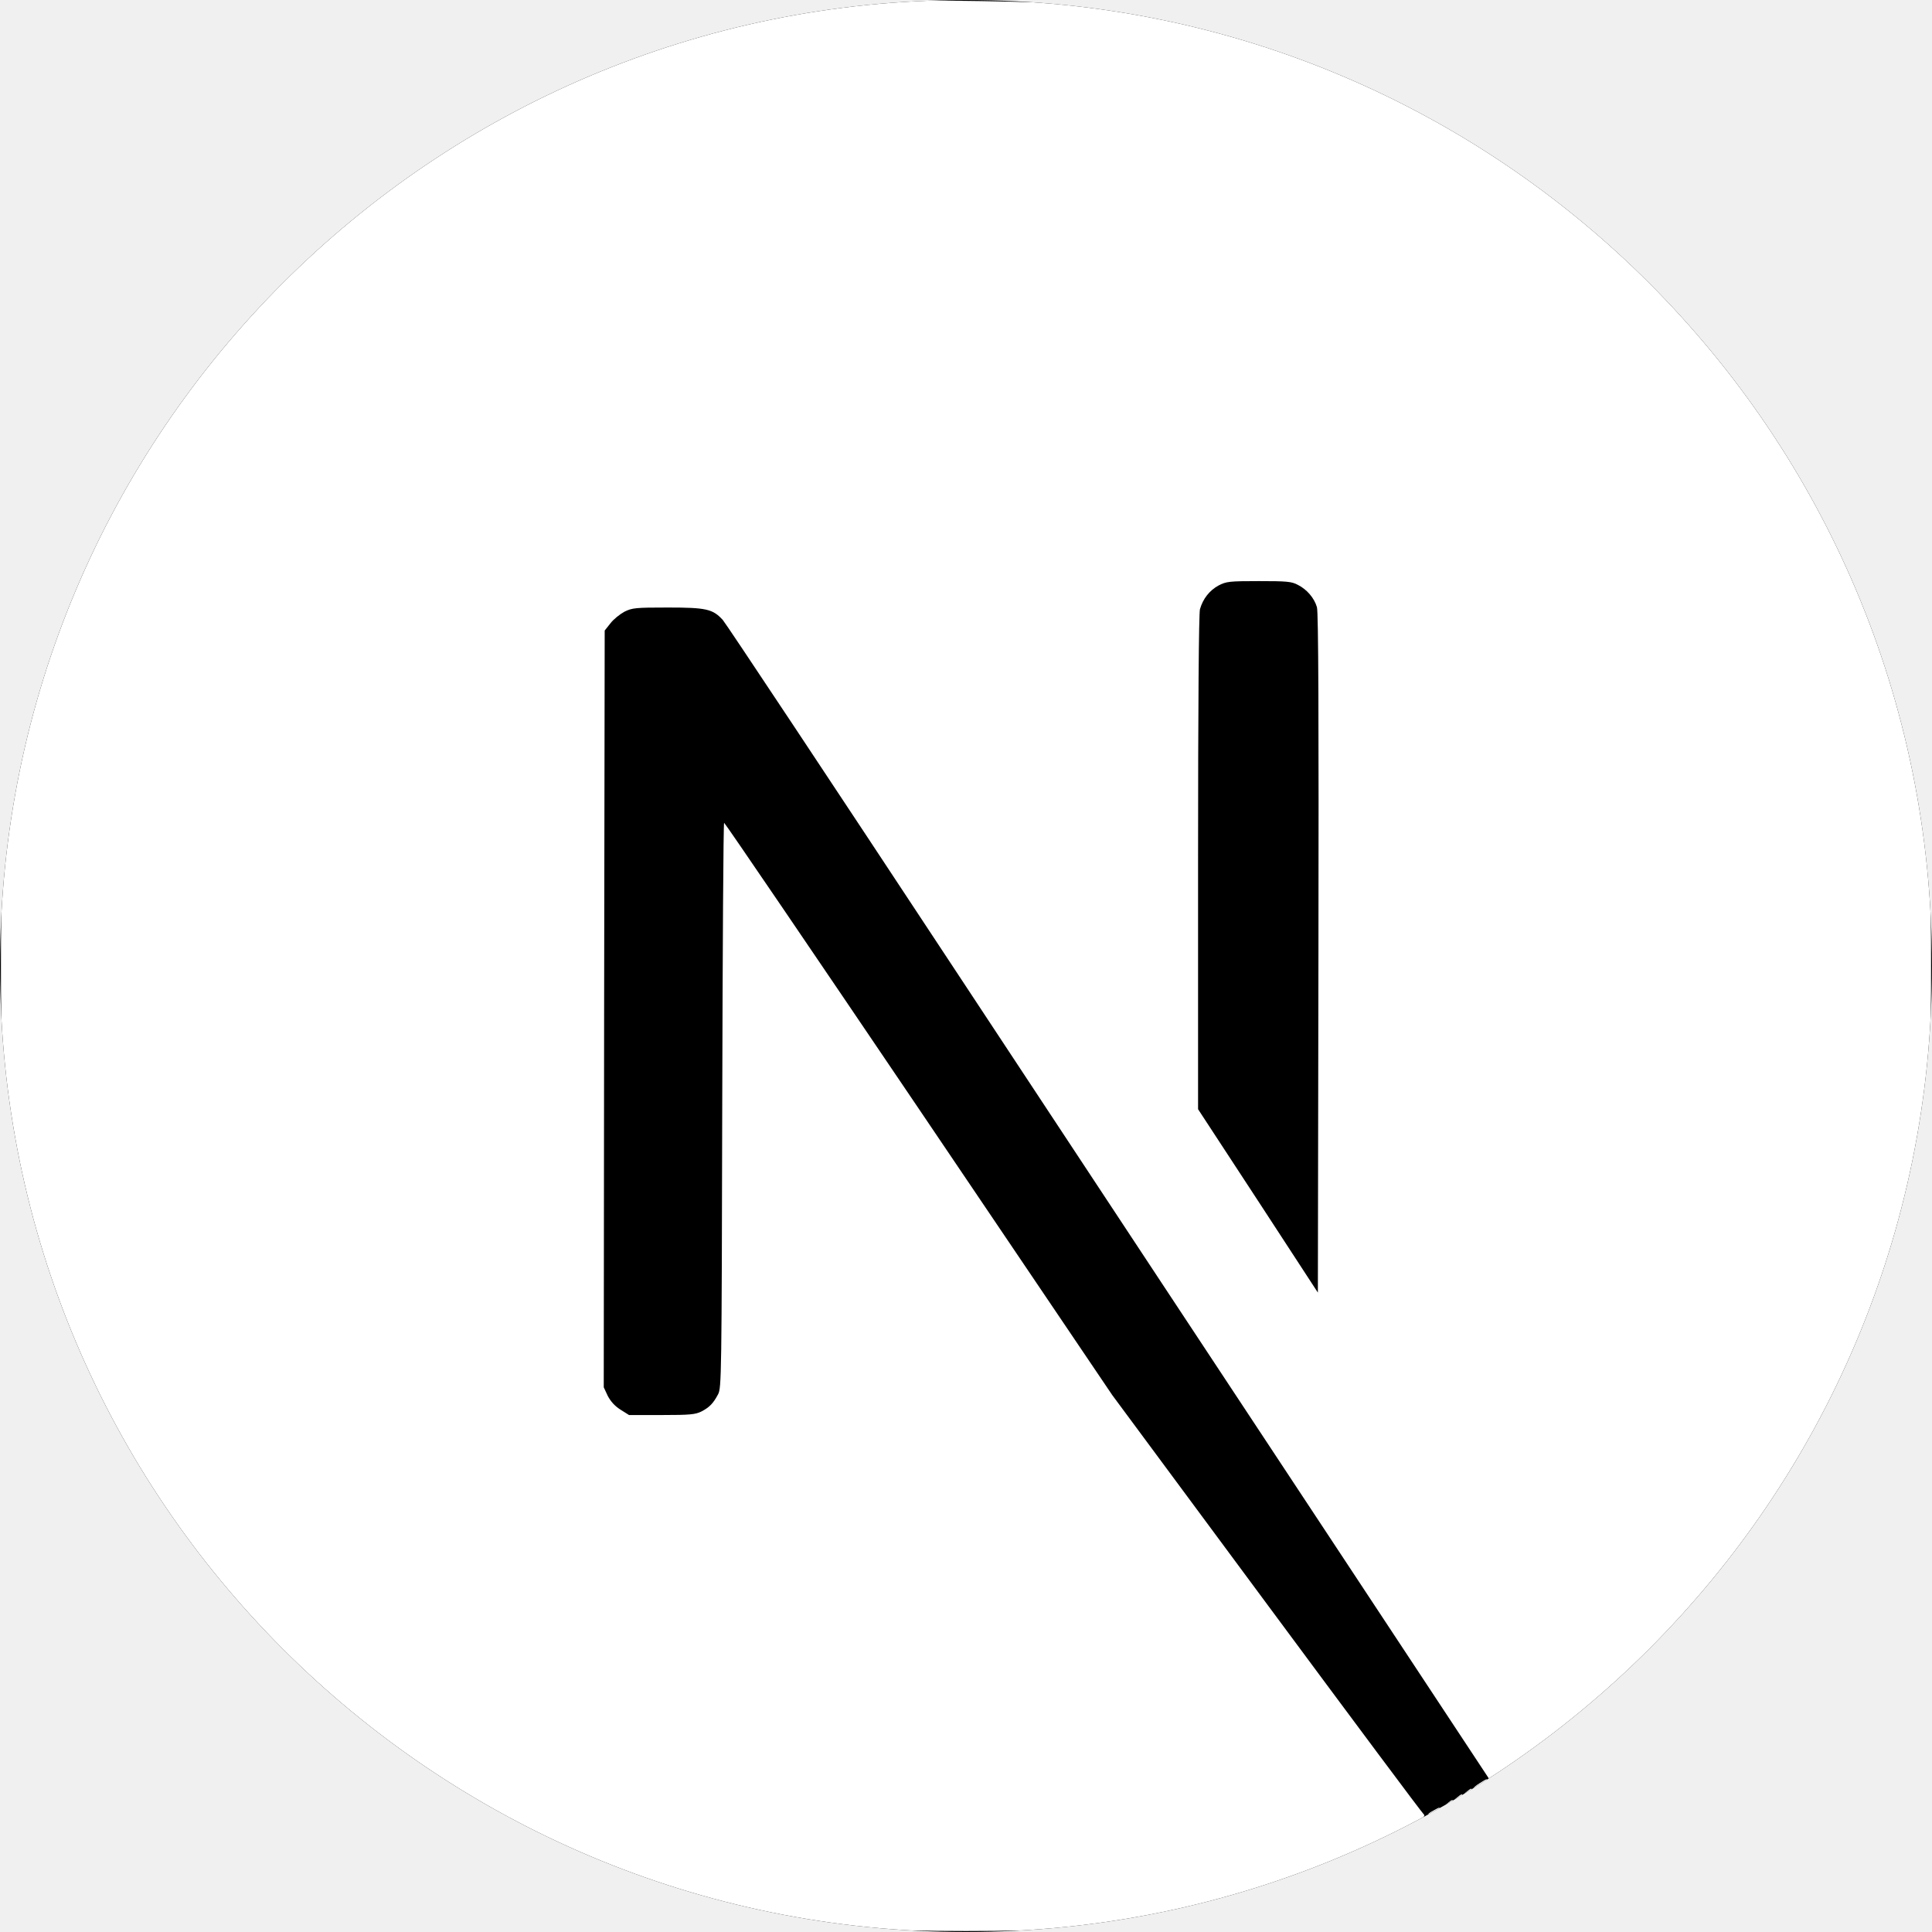
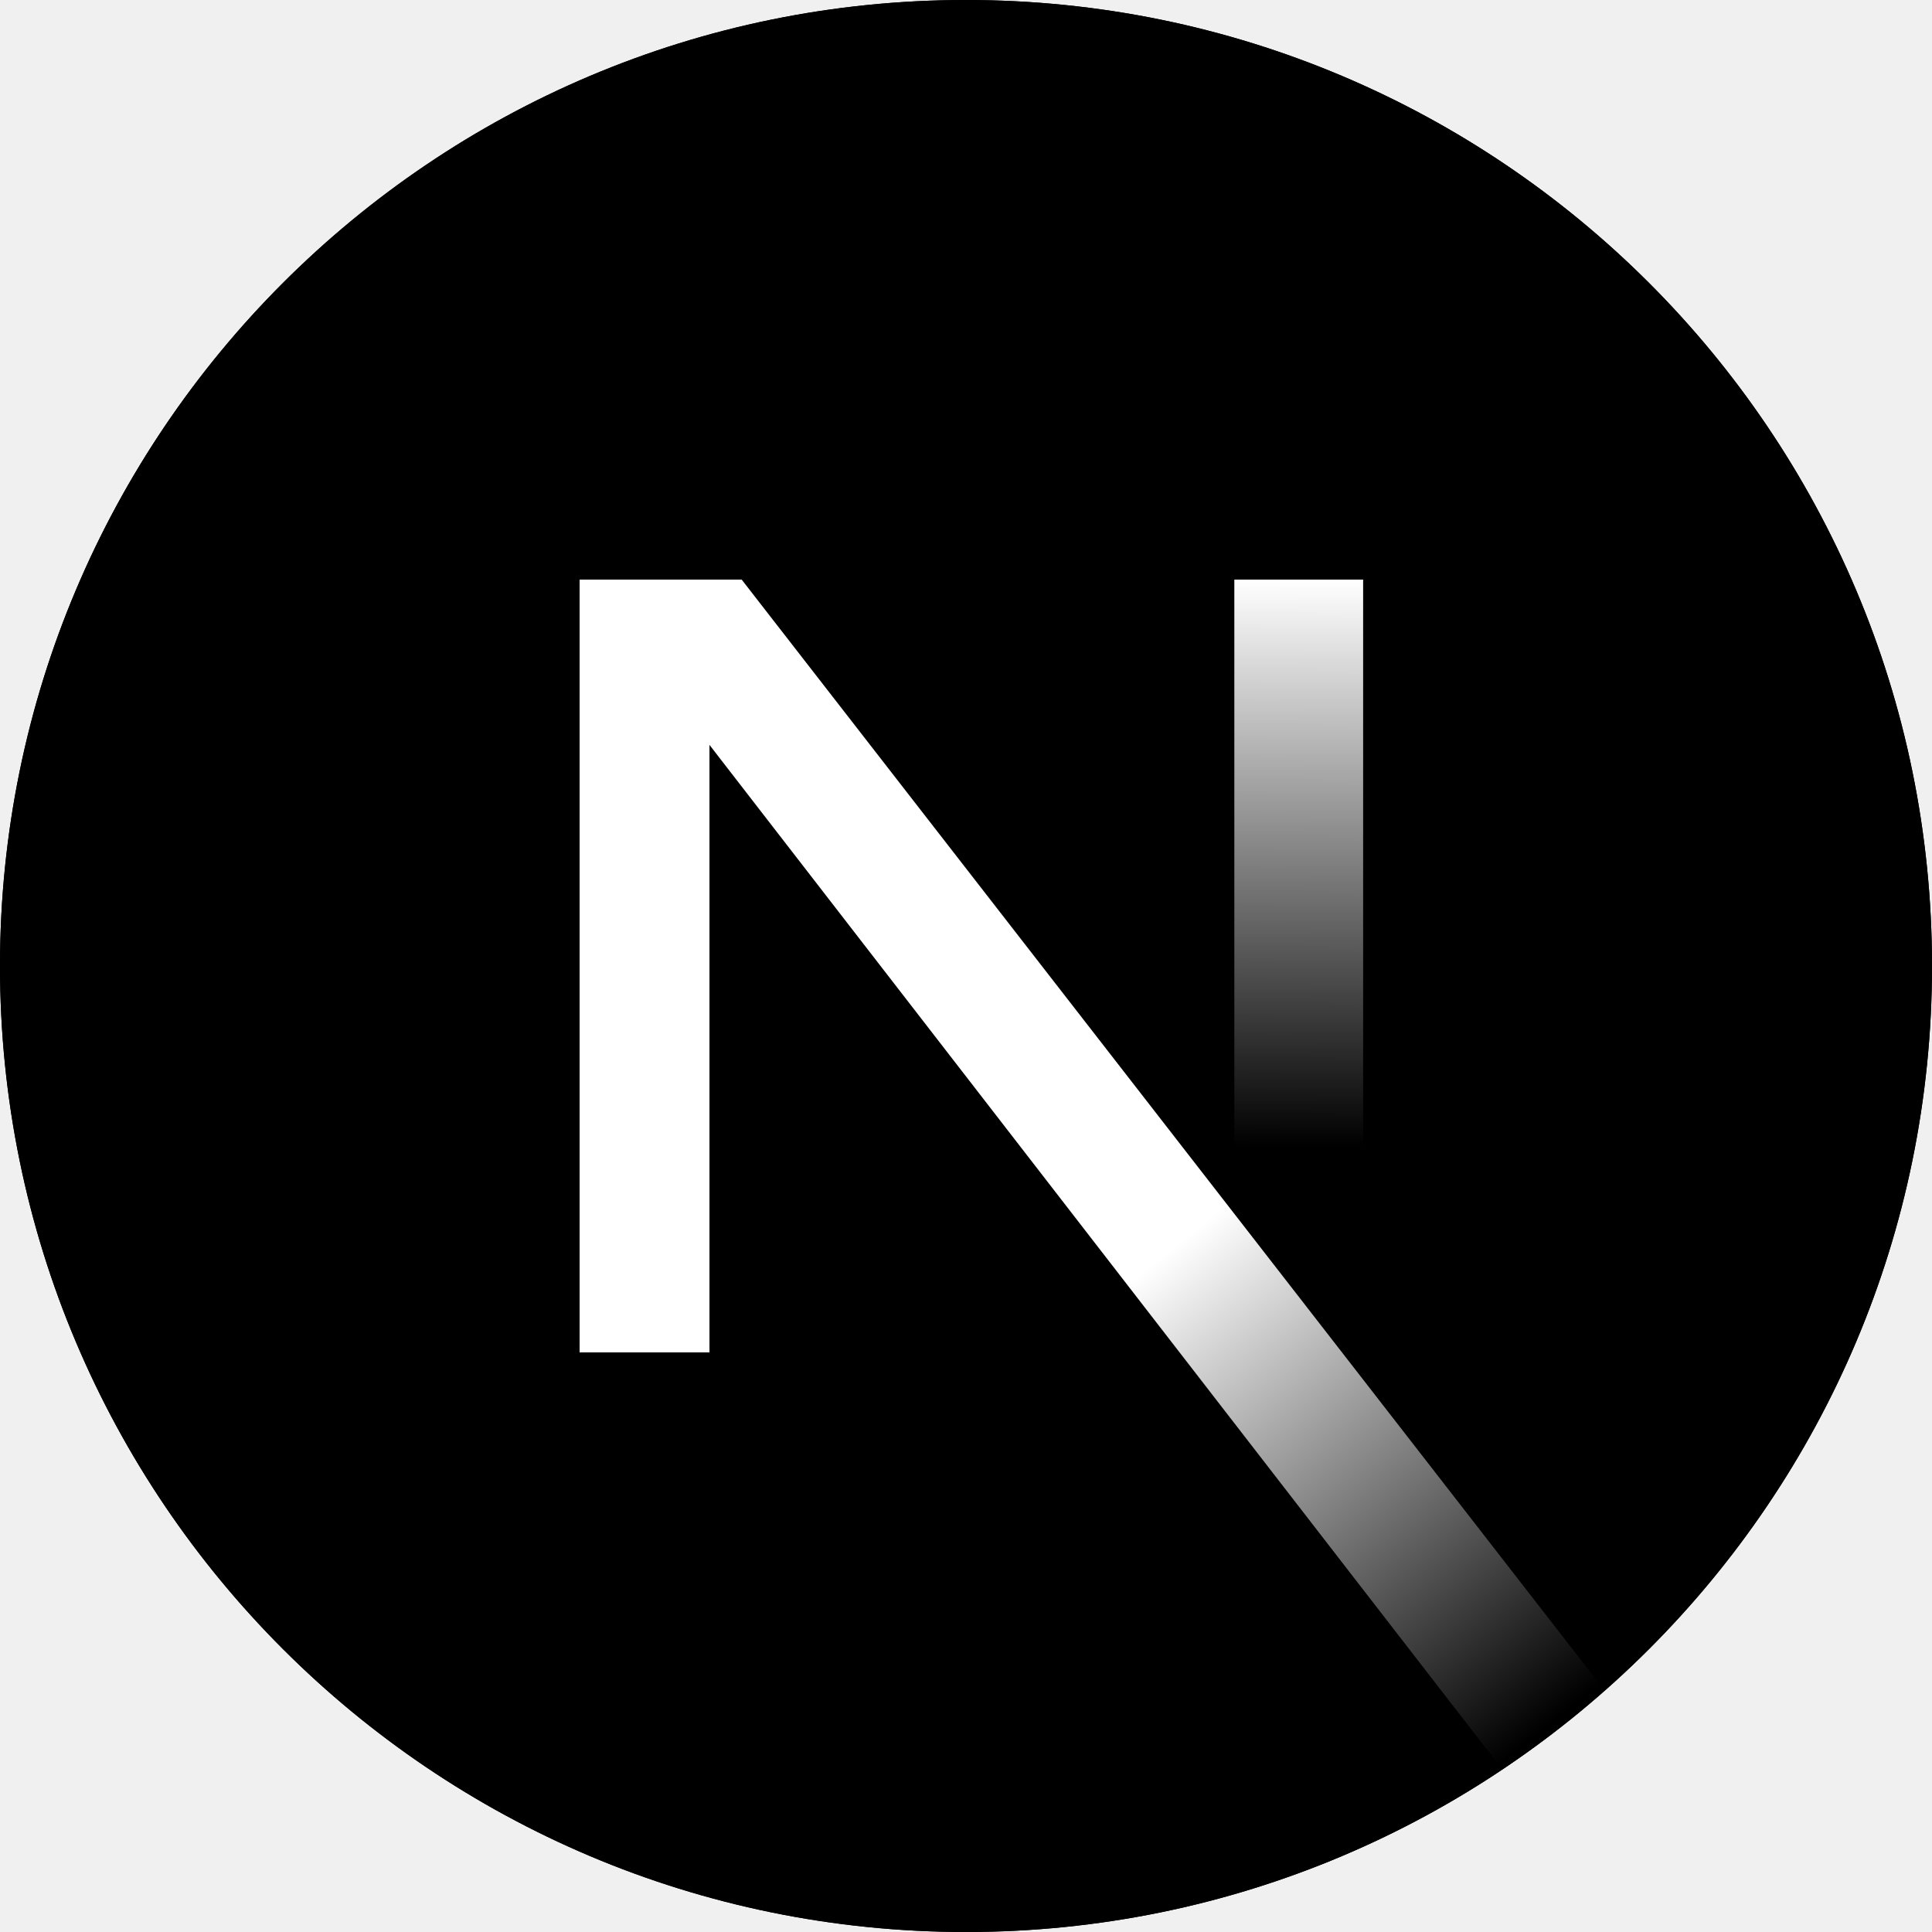
- <svg xmlns="http://www.w3.org/2000/svg" height="200" width="200" viewBox="0 0 1024 1024">
-   <defs>
-     <clipPath id="clip-circle">
-       <circle cx="512" cy="512" r="512" />
-     </clipPath>
-   </defs>
-   <g clip-path="url(#clip-circle)">
-     <rect width="1024" height="1024" fill="black" />
-     <path d="m478.5.6c-2.2.2-9.2.9-15.5 1.4-145.3 13.1-281.4 91.5-367.6 212-48 67-78.7 143-90.3 223.5-4.1 28.1-4.6 36.4-4.6 74.5s.5 46.4 4.6 74.5c27.8 192.1 164.5 353.5 349.9 413.3 33.2 10.7 68.2 18 108 22.4 15.5 1.7 82.5 1.7 98 0 68.7-7.6 126.9-24.6 184.3-53.9 8.8-4.5 10.5-5.7 9.3-6.7-.8-.6-38.3-50.9-83.3-111.7l-81.8-110.5-102.5-151.7c-56.4-83.4-102.8-151.6-103.2-151.6-.4-.1-.8 67.3-1 149.6-.3 144.1-.4 149.9-2.2 153.3-2.6 4.9-4.6 6.9-8.8 9.1-3.2 1.6-6 1.9-21.1 1.9h-17.3l-4.6-2.9c-3-1.9-5.2-4.4-6.7-7.3l-2.1-4.5.2-200.5.3-200.6 3.1-3.9c1.6-2.1 5-4.8 7.4-6.1 4.1-2 5.7-2.2 23-2.2 20.4 0 23.8.8 29.1 6.6 1.5 1.6 57 85.2 123.4 185.9s157.2 238.2 201.8 305.7l81 122.7 4.1-2.7c36.3-23.6 74.7-57.2 105.1-92.2 64.7-74.3 106.4-164.9 120.4-261.5 4.1-28.1 4.6-36.4 4.6-74.5s-.5-46.4-4.6-74.5c-27.8-192.1-164.5-353.5-349.9-413.3-32.7-10.6-67.5-17.9-106.5-22.3-9.6-1-75.7-2.1-84-1.3zm209.4 309.4c4.8 2.4 8.7 7 10.1 11.8.8 2.6 1 58.2.8 183.5l-.3 179.8-31.7-48.6-31.8-48.6v-130.7c0-84.5.4-132 1-134.3 1.6-5.6 5.1-10 9.9-12.6 4.1-2.1 5.6-2.3 21.3-2.3 14.8 0 17.4.2 20.7 2z" fill="white" />
-     <path d="m784.3 945.1c-3.5 2.2-4.6 3.7-1.5 2 2.2-1.3 5.8-4 5.2-4.1-.3 0-2 1-3.7 2.1zm-6.9 4.5c-1.8 1.4-1.8 1.5.4.4 1.2-.6 2.2-1.3 2.2-1.5 0-.8-.5-.6-2.6 1.1zm-5 3c-1.8 1.4-1.8 1.5.4.4 1.2-.6 2.2-1.3 2.2-1.5 0-.8-.5-.6-2.6 1.1zm-5 3c-1.8 1.4-1.8 1.5.4.4 1.2-.6 2.2-1.3 2.2-1.5 0-.8-.5-.6-2.6 1.1zm-7.6 4c-3.8 2-3.6 2.8.2.9 1.7-.9 3-1.8 3-2 0-.7-.1-.6-3.2 1.1z" fill="white" />
-   </g>
+ <svg xmlns="http://www.w3.org/2000/svg" xml:space="preserve" viewBox="0 0 180 180">
+   <circle cx="90" cy="90" r="90" />
+   <circle cx="90" cy="90" r="90" />
+   <linearGradient id="a" x1="93.23" x2="128.73" y1="52.776" y2="8.776" gradientTransform="matrix(1 0 0 -1 0 182)" gradientUnits="userSpaceOnUse">
+     <stop offset="0" stop-color="#fff" />
+     <stop offset="1" stop-color="#fff" stop-opacity="0" />
+   </linearGradient>
+   <path d="M149.5 157.5 69.1 54H54v72h12.1V69.4l73.9 95.5c3.3-2.3 6.5-4.7 9.5-7.4" style="fill:url(#a)" />
+   <linearGradient id="b" x1="121.14" x2="120.94" y1="128.02" y2="75.147" gradientTransform="matrix(1 0 0 -1 0 182)" gradientUnits="userSpaceOnUse">
+     <stop offset="0" stop-color="#fff" />
+     <stop offset="1" stop-color="#fff" stop-opacity="0" />
+   </linearGradient>
+   <path fill="url(#b)" d="M115 54h12v72h-12z" />
</svg>
